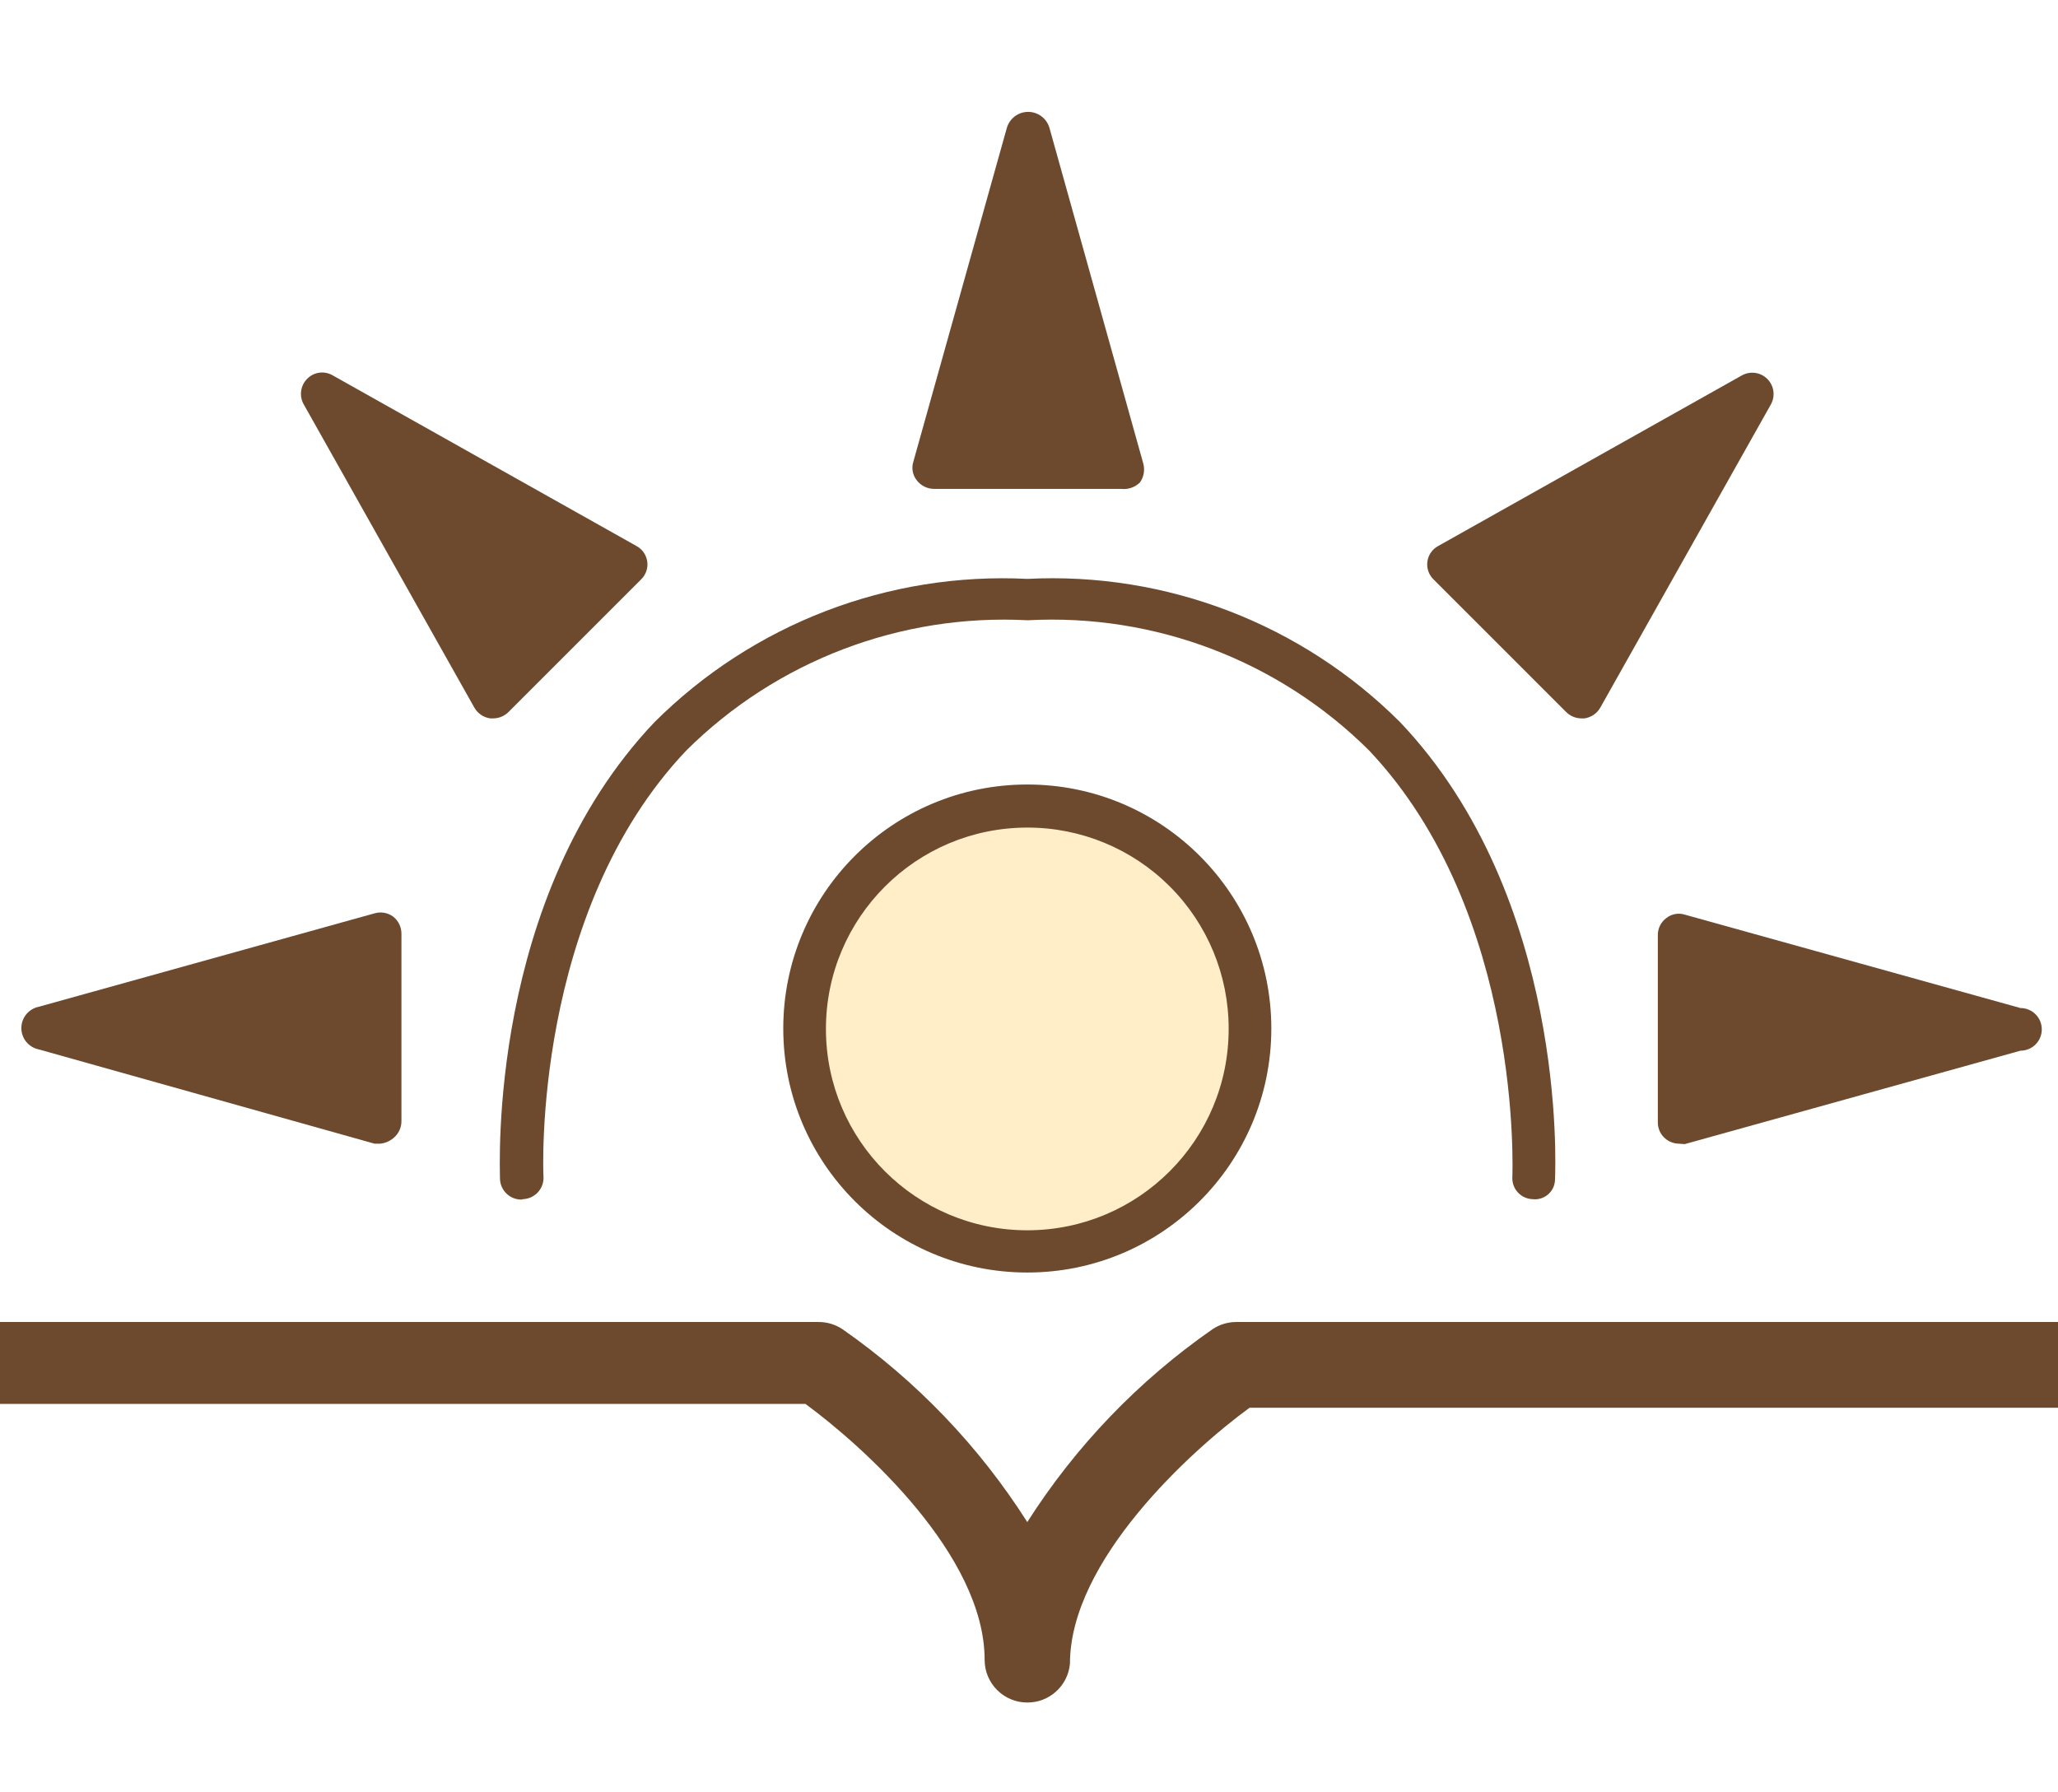
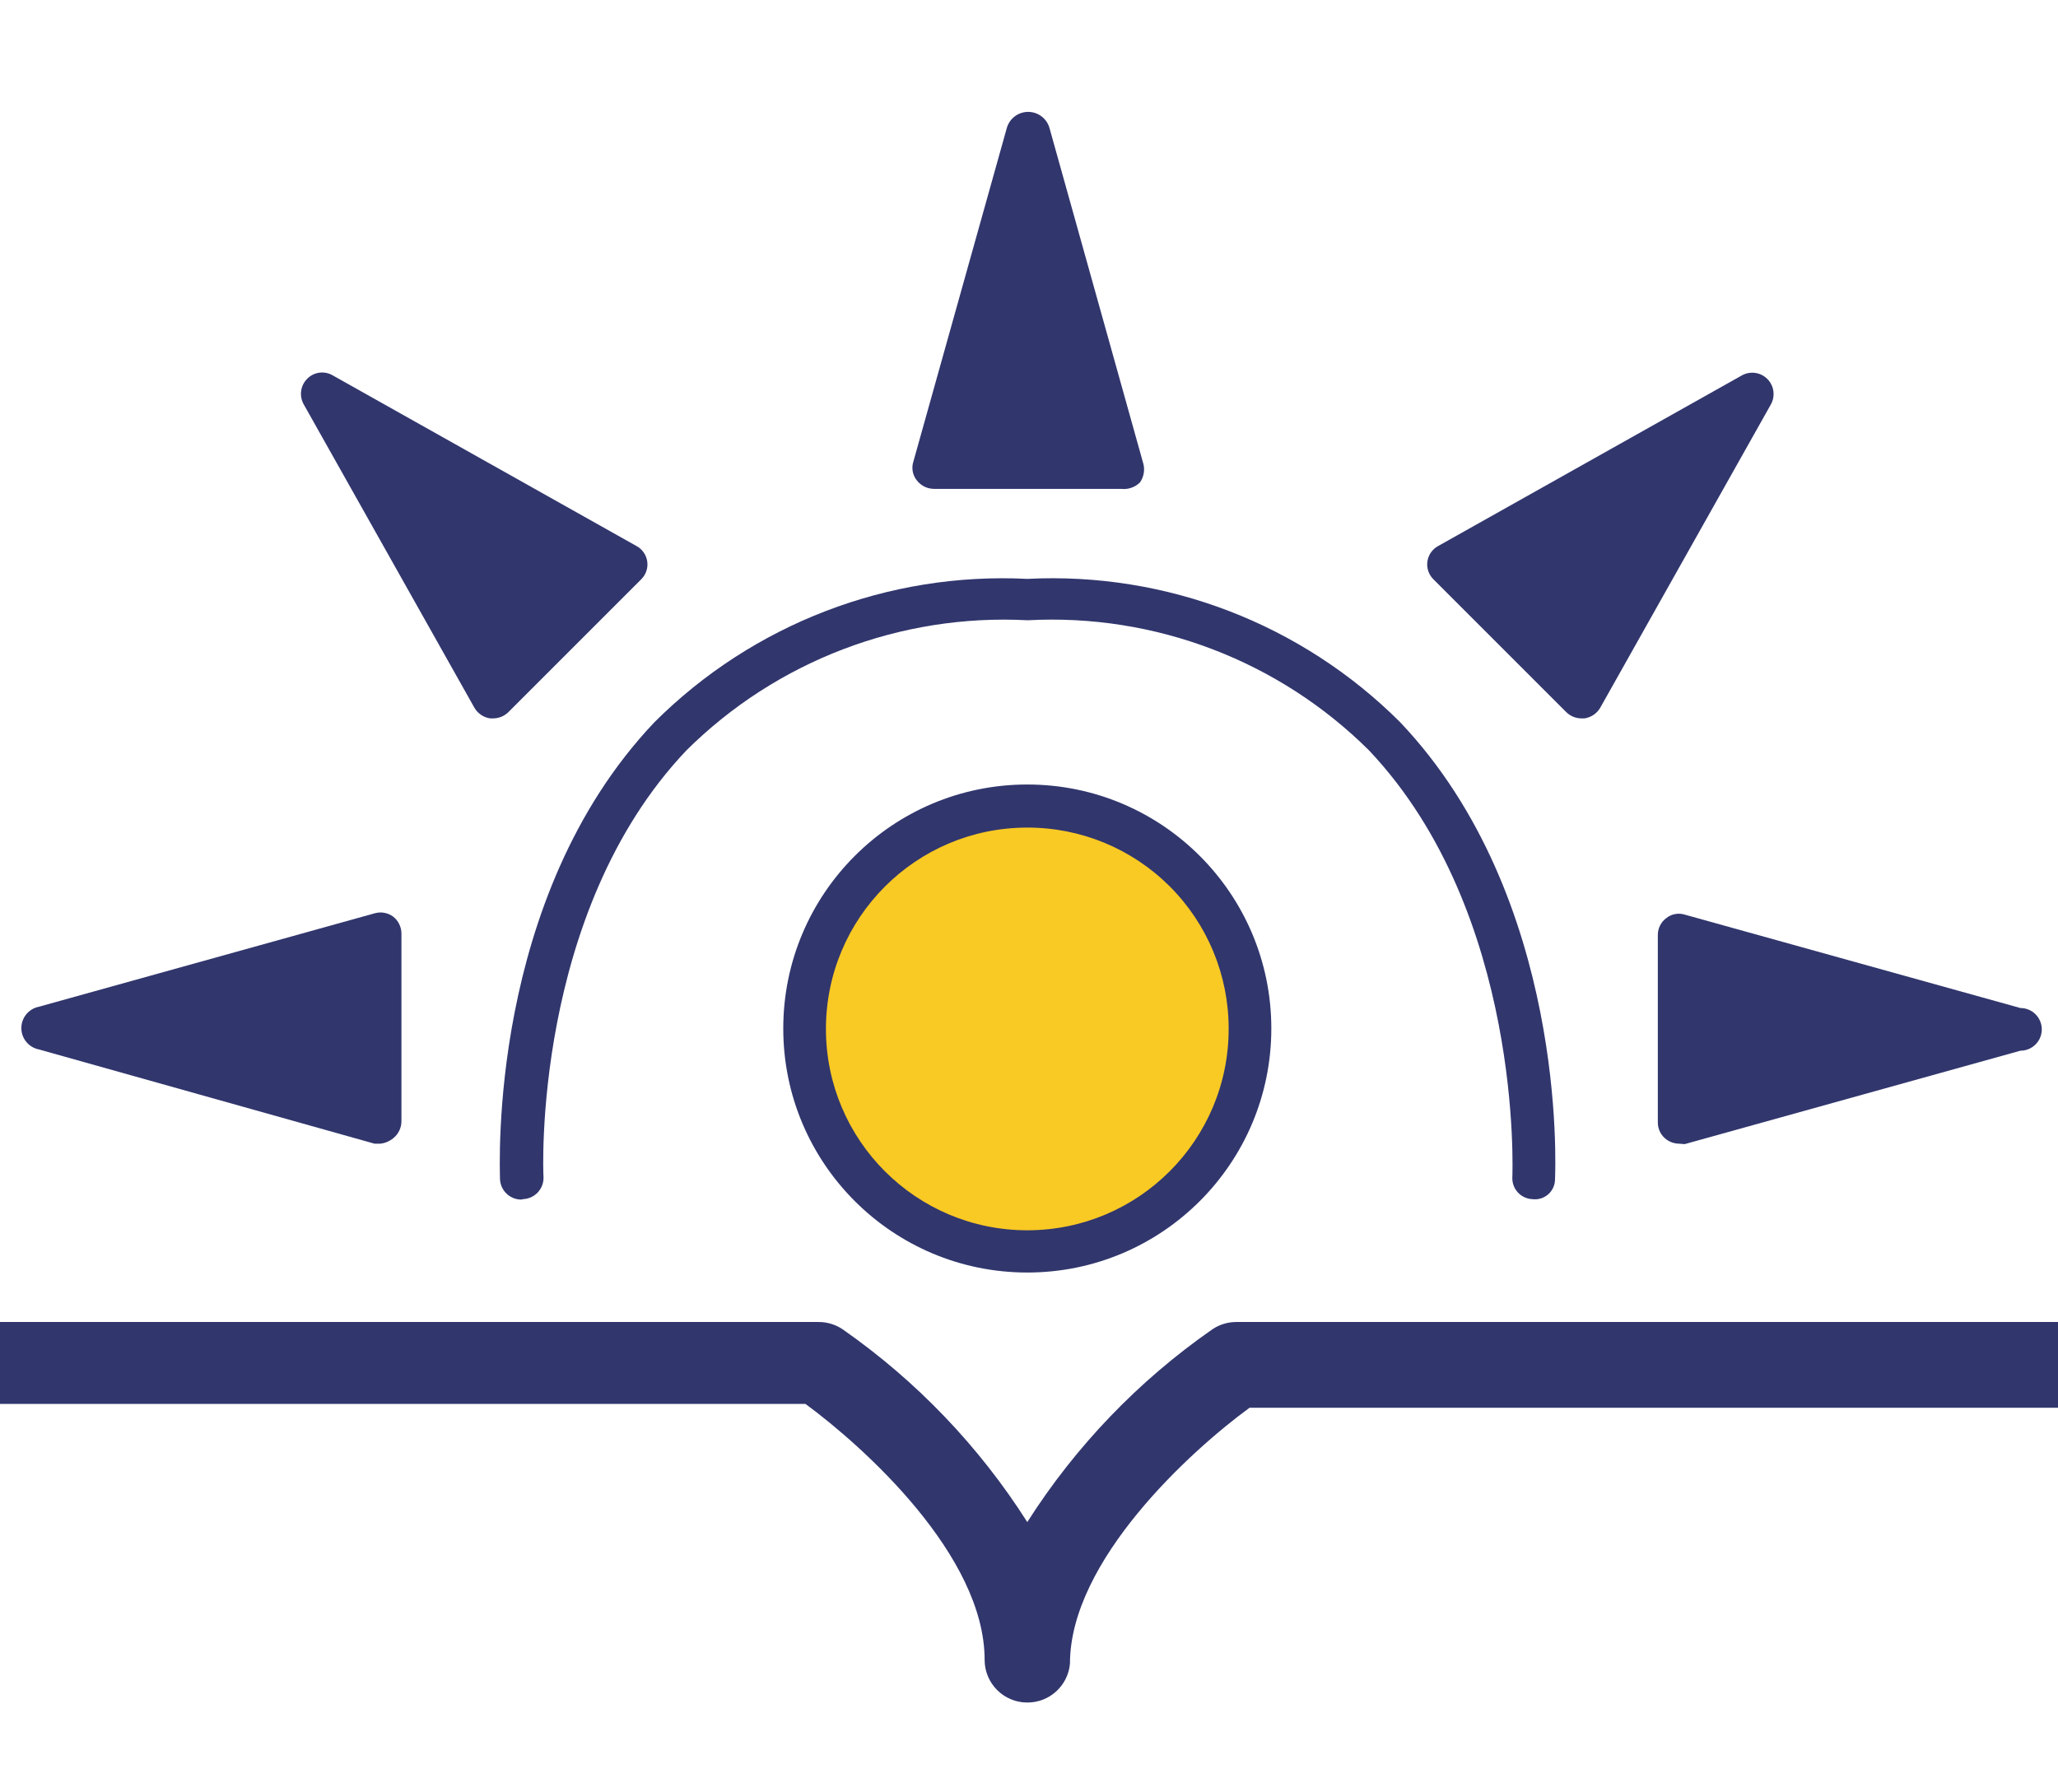
<svg xmlns="http://www.w3.org/2000/svg" id="Layer_1" data-name="Layer 1" viewBox="0 0 48.24 42">
  <defs>
-     <style>.cls-1{fill:#6d4a2e;}.cls-2{fill:#ffeec7;}</style>
+     <style>.cls-1{fill:#31366d;}.cls-2{fill:#f9c924;}</style>
  </defs>
  <path class="cls-1" d="M12.22,28.12a.5.5,0,0,1-.5-.48c0-.27-.29-6.59,3.62-10.71a11.55,11.55,0,0,1,8.74-3.36,11.53,11.53,0,0,1,8.74,3.36c3.91,4.12,3.64,10.44,3.63,10.71a.47.47,0,0,1-.53.47.49.49,0,0,1-.47-.52c0-.06.26-6.17-3.36-10a10.54,10.54,0,0,0-8-3.05,10.56,10.56,0,0,0-8,3.05c-3.61,3.8-3.36,9.91-3.35,10a.5.5,0,0,1-.48.52Z" />
  <circle class="cls-2" cx="24.08" cy="24.11" r="5.22" />
  <path class="cls-1" d="M24.08,29.83a5.72,5.72,0,1,1,5.72-5.72A5.72,5.72,0,0,1,24.08,29.83Zm0-10.43a4.72,4.72,0,1,0,4.72,4.71A4.71,4.71,0,0,0,24.08,19.4Z" />
  <polygon class="cls-1" points="24.08 10.96 26.28 10.96 24.08 3.09 21.89 10.96 24.08 10.96" />
  <path class="cls-1" d="M26.28,11.46H21.89a.51.51,0,0,1-.4-.2.47.47,0,0,1-.08-.44L23.6,3a.52.52,0,0,1,1,0l2.2,7.87a.53.53,0,0,1-.08.44A.54.54,0,0,1,26.28,11.46Zm-3.73-1h3.07L24.08,5Z" />
  <polygon class="cls-1" points="39.36 24.11 39.36 26.31 47.23 24.11 39.36 21.92 39.36 24.11" />
  <path class="cls-1" d="M39.36,26.81a.51.51,0,0,1-.3-.1.49.49,0,0,1-.2-.4V21.92a.49.49,0,0,1,.2-.4.47.47,0,0,1,.43-.08l7.87,2.19a.5.5,0,0,1,0,1l-7.87,2.19Zm.5-4.23v3.07l5.51-1.54Z" />
  <polygon class="cls-1" points="8.91 24.11 8.91 26.31 1.05 24.11 8.91 21.92 8.91 24.11" />
  <path class="cls-1" d="M8.91,26.81l-.13,0L.91,24.6a.51.51,0,0,1,0-1l7.87-2.19a.5.5,0,0,1,.44.08.51.51,0,0,1,.19.4v4.39a.51.51,0,0,1-.19.4A.57.57,0,0,1,8.91,26.81Zm-6-2.7,5.5,1.54V22.58Z" />
  <polygon class="cls-1" points="13.11 14.78 11.56 16.34 7.55 9.22 14.66 13.23 13.11 14.78" />
  <path class="cls-1" d="M11.56,16.84h-.07a.51.51,0,0,1-.37-.25l-4-7.11a.5.5,0,0,1,.08-.6.49.49,0,0,1,.6-.08l7.12,4a.49.49,0,0,1,.11.78l-1.56,1.56h0l-1.55,1.55A.51.51,0,0,1,11.56,16.84Zm-2.7-6.3,2.81,5,2.17-2.18Zm4.25,4.24h0Z" />
  <polygon class="cls-1" points="35.51 14.78 37.06 16.34 41.07 9.22 33.96 13.23 35.51 14.78" />
  <path class="cls-1" d="M37.06,16.84a.51.51,0,0,1-.35-.15l-1.55-1.55h0L33.6,13.58a.49.49,0,0,1,.11-.78l7.12-4a.5.5,0,0,1,.68.68l-4,7.11a.51.51,0,0,1-.37.25Zm-1.2-2.41L37,15.52l2.81-5-5,2.8Z" />
  <path class="cls-1" d="M24.08,39.91a1,1,0,0,1-1-1c0-2.45-2.84-5-4.2-6H-21.27q-8.48,0-16.94,0c-1.31,0-2.62,0-3.92,0s-2.51.05-3.77.05h-1c-2.08,0-4.44.09-6.38-1.23a6.72,6.72,0,0,1-2.7-4.72,7.18,7.18,0,0,1,3.1-7,5.78,5.78,0,0,1,6.31-.3A6.13,6.13,0,0,1-44.12,24a14.48,14.48,0,0,1,.25,2.24v.19a2.88,2.88,0,0,1-.57,2.27,1.8,1.8,0,0,1-1,.53,1.29,1.29,0,0,1-1.25-.49,1.88,1.88,0,0,1,0-1.83,6.21,6.21,0,0,1,.35-.62,2.14,2.14,0,0,0,.24-.42A3.74,3.74,0,0,0-46,24.66l-.06-.33a4.3,4.3,0,0,0-1.56-2.87,3.84,3.84,0,0,0-4.08.32,5.15,5.15,0,0,0-2.24,5,4.93,4.93,0,0,0,1.86,3.38c1.41,1,3.34.92,5.21.88h1c1.25,0,2.5,0,3.74-.05s2.64,0,4,0q8.47,0,17,0H19.19a1,1,0,0,1,.56.17,15.94,15.94,0,0,1,4.33,4.52,15.91,15.91,0,0,1,4.34-4.52,1,1,0,0,1,.55-.17h40.9q8.47,0,16.95,0c1.31,0,2.63,0,3.94,0s2.5.05,3.75.05h1c1.87,0,3.8.07,5.21-.88a4.93,4.93,0,0,0,1.86-3.38,5.16,5.16,0,0,0-2.23-5,3.86,3.86,0,0,0-4.09-.32c-1.46,1-2,3.89-1.62,6a1,1,0,0,1-.82,1.15,1,1,0,0,1-1.15-.82c-.47-2.73.24-6.45,2.47-8a5.78,5.78,0,0,1,6.31.3,7.18,7.18,0,0,1,3.1,7,6.72,6.72,0,0,1-2.7,4.72c-1.94,1.32-4.3,1.28-6.38,1.23h-1C93.25,33,92,33,90.73,33s-2.61,0-3.91,0q-8.47,0-16.95,0H29.29c-1.37,1-4.21,3.58-4.21,6A1,1,0,0,1,24.08,39.91Z" />
</svg>
